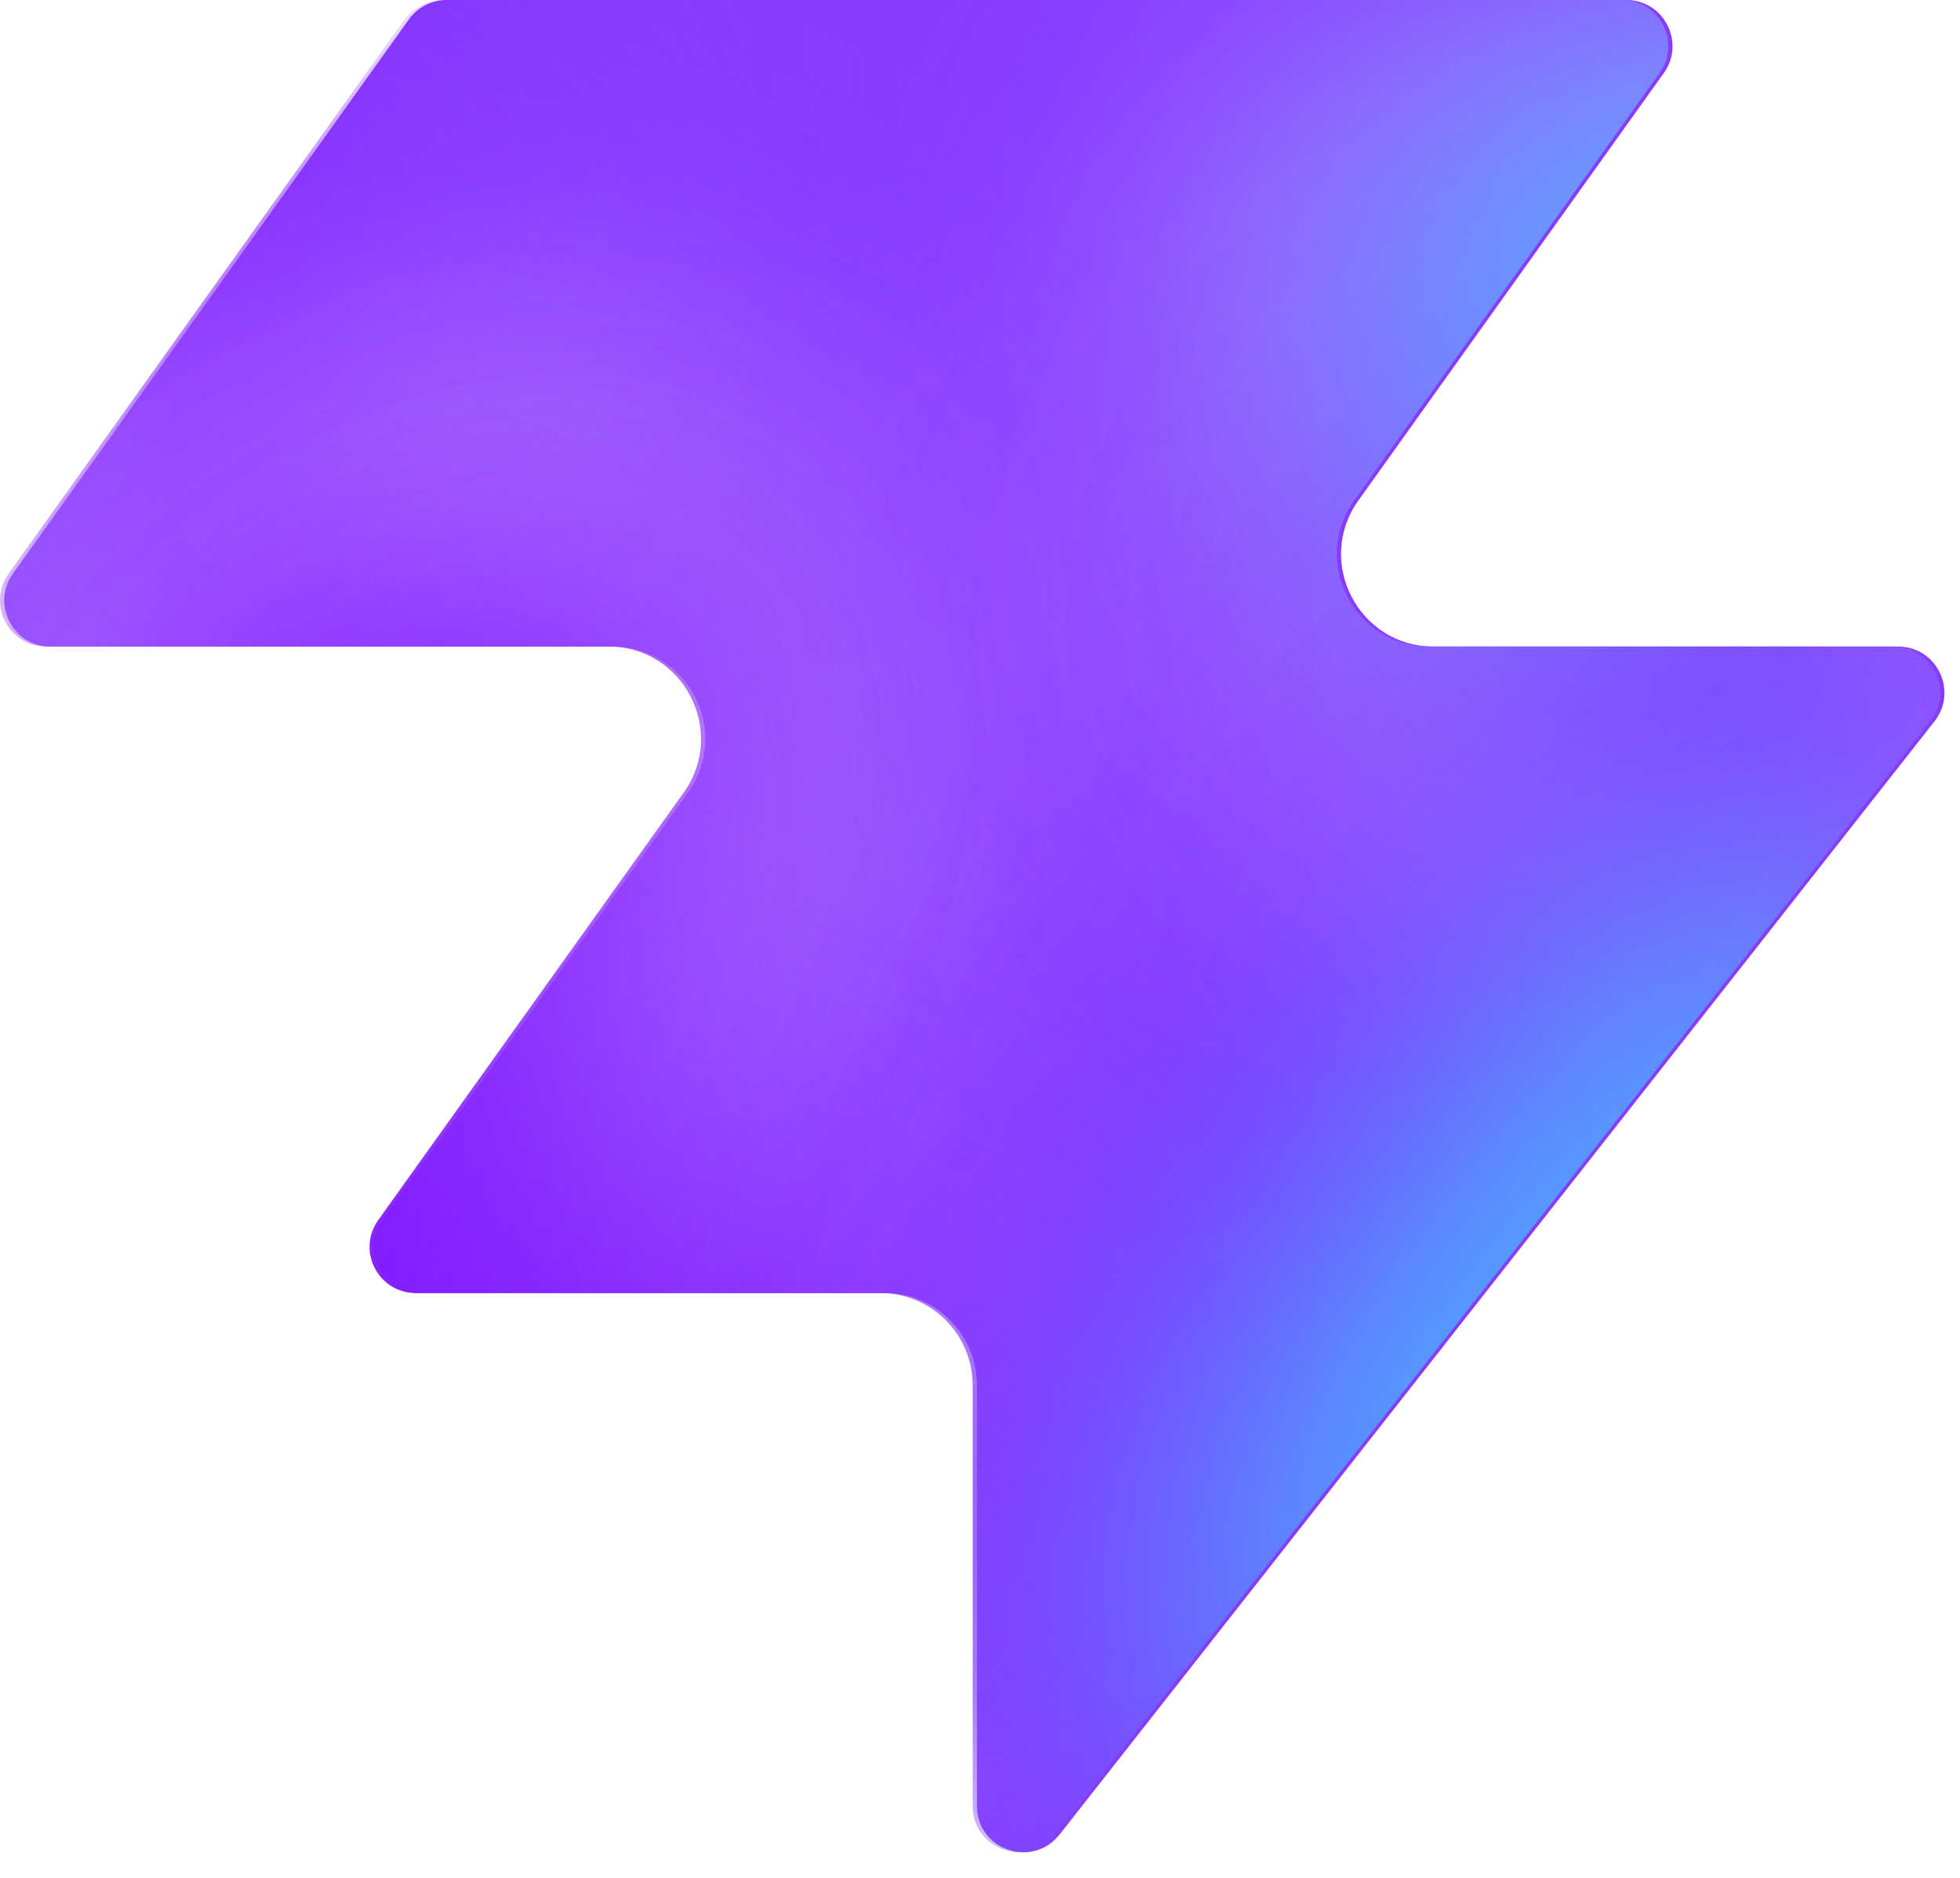
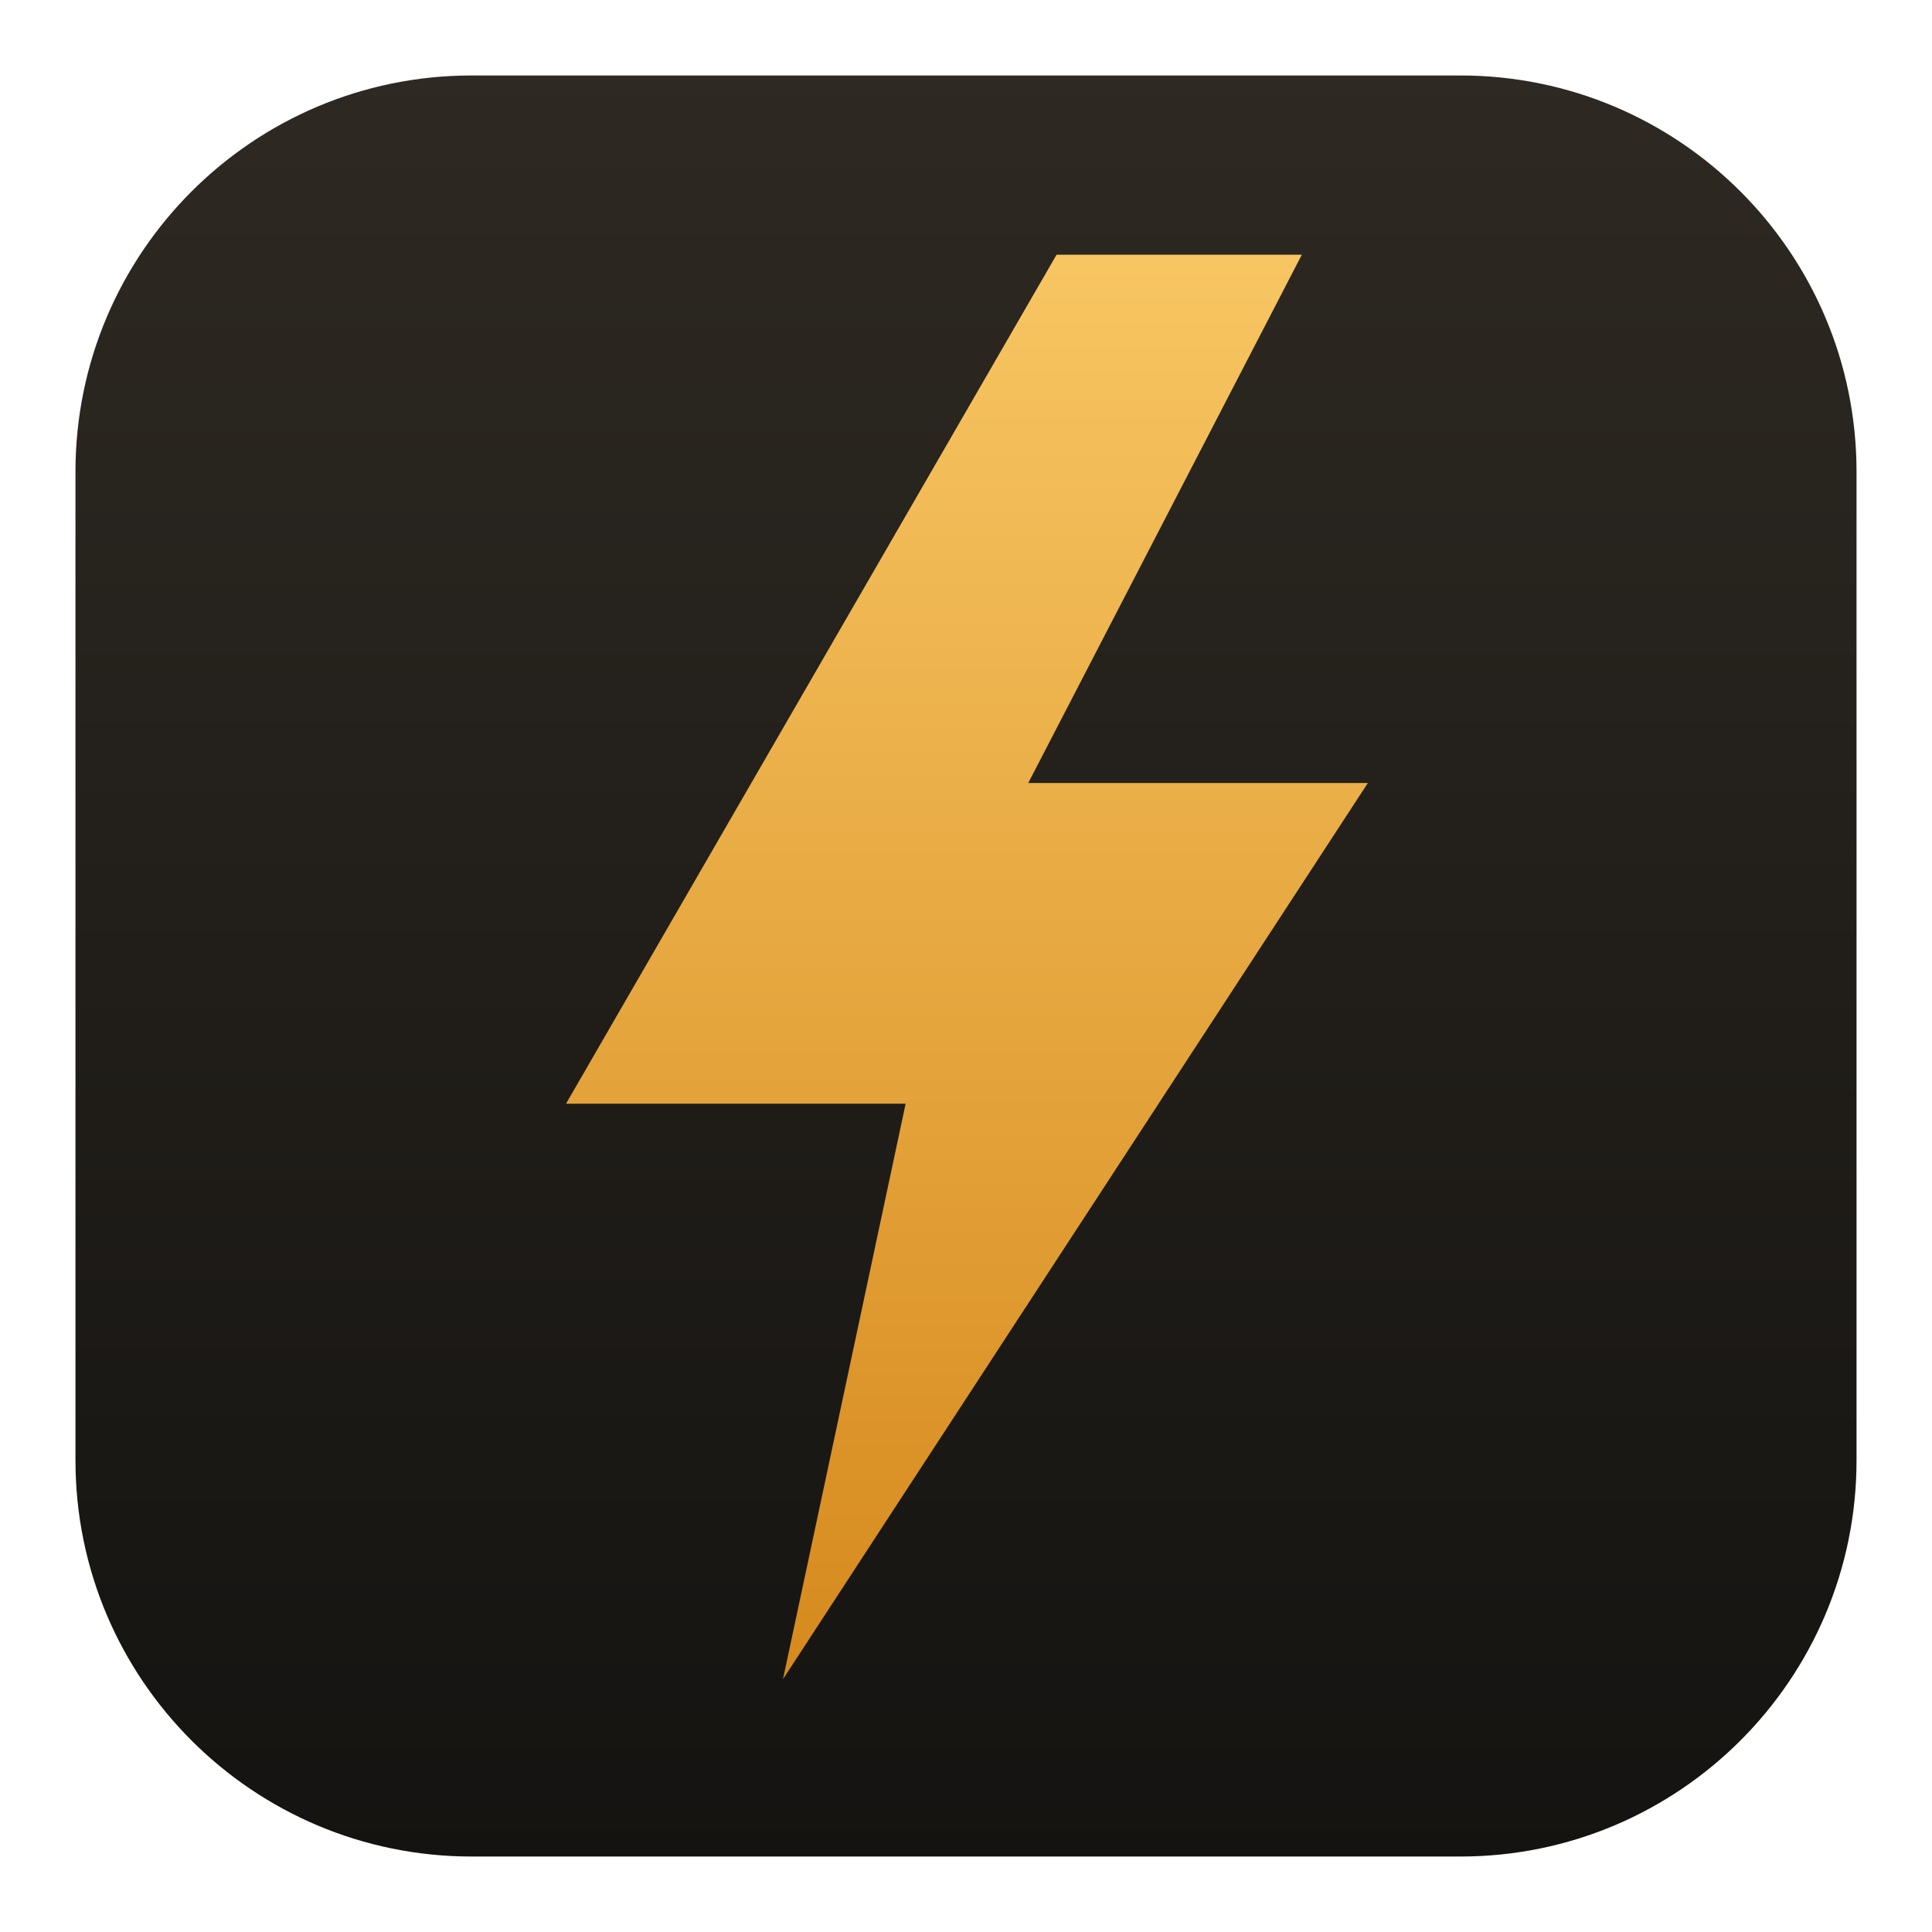
- <svg xmlns="http://www.w3.org/2000/svg" width="48" height="46" fill="none" viewBox="0 0 48 46">
-   <path fill="#863bff" d="M25.946 44.938c-.664.845-2.021.375-2.021-.698V33.937a2.26 2.26 0 0 0-2.262-2.262H10.287c-.92 0-1.456-1.04-.92-1.788l7.48-10.471c1.07-1.497 0-3.578-1.842-3.578H1.237c-.92 0-1.456-1.04-.92-1.788L10.013.474c.214-.297.556-.474.92-.474h28.894c.92 0 1.456 1.04.92 1.788l-7.48 10.471c-1.07 1.498 0 3.579 1.842 3.579h11.377c.943 0 1.473 1.088.89 1.83L25.947 44.94z" style="fill:#863bff;fill:color(display-p3 .525 .23 1);fill-opacity:1" />
-   <mask id="a" width="48" height="46" x="0" y="0" maskUnits="userSpaceOnUse" style="mask-type:alpha">
-     <path fill="#000" d="M25.842 44.938c-.664.844-2.021.375-2.021-.698V33.937a2.26 2.26 0 0 0-2.262-2.262H10.183c-.92 0-1.456-1.04-.92-1.788l7.48-10.471c1.07-1.498 0-3.579-1.842-3.579H1.133c-.92 0-1.456-1.04-.92-1.787L9.91.473c.214-.297.556-.474.92-.474h28.894c.92 0 1.456 1.04.92 1.788l-7.48 10.471c-1.07 1.498 0 3.578 1.842 3.578h11.377c.943 0 1.473 1.088.89 1.832L25.843 44.94z" style="fill:#000;fill-opacity:1" />
-   </mask>
-   <g mask="url(#a)">
-     <g filter="url(#b)">
-       <ellipse cx="5.508" cy="14.704" fill="#ede6ff" rx="5.508" ry="14.704" style="fill:#ede6ff;fill:color(display-p3 .927 .903 1);fill-opacity:1" transform="matrix(.00324 1 1 -.00324 -4.47 31.516)" />
-     </g>
-     <g filter="url(#c)">
-       <ellipse cx="10.399" cy="29.851" fill="#ede6ff" rx="10.399" ry="29.851" style="fill:#ede6ff;fill:color(display-p3 .927 .903 1);fill-opacity:1" transform="matrix(.00324 1 1 -.00324 -39.328 7.883)" />
-     </g>
-     <g filter="url(#d)">
-       <ellipse cx="5.508" cy="30.487" fill="#7e14ff" rx="5.508" ry="30.487" style="fill:#7e14ff;fill:color(display-p3 .492 .077 1);fill-opacity:1" transform="rotate(89.814 -25.913 -14.639)scale(1 -1)" />
-     </g>
-     <g filter="url(#e)">
-       <ellipse cx="5.508" cy="30.599" fill="#7e14ff" rx="5.508" ry="30.599" style="fill:#7e14ff;fill:color(display-p3 .492 .077 1);fill-opacity:1" transform="rotate(89.814 -32.644 -3.334)scale(1 -1)" />
-     </g>
-     <g filter="url(#f)">
-       <ellipse cx="5.508" cy="30.599" fill="#7e14ff" rx="5.508" ry="30.599" style="fill:#7e14ff;fill:color(display-p3 .492 .077 1);fill-opacity:1" transform="matrix(.00324 1 1 -.00324 -34.34 30.47)" />
-     </g>
-     <g filter="url(#g)">
-       <ellipse cx="14.072" cy="22.078" fill="#ede6ff" rx="14.072" ry="22.078" style="fill:#ede6ff;fill:color(display-p3 .927 .903 1);fill-opacity:1" transform="rotate(93.35 24.506 48.493)scale(-1 1)" />
-     </g>
-     <g filter="url(#h)">
-       <ellipse cx="3.47" cy="21.501" fill="#7e14ff" rx="3.47" ry="21.501" style="fill:#7e14ff;fill:color(display-p3 .492 .077 1);fill-opacity:1" transform="rotate(89.009 28.708 47.59)scale(-1 1)" />
-     </g>
-     <g filter="url(#i)">
-       <ellipse cx="3.47" cy="21.501" fill="#7e14ff" rx="3.47" ry="21.501" style="fill:#7e14ff;fill:color(display-p3 .492 .077 1);fill-opacity:1" transform="rotate(89.009 28.708 47.59)scale(-1 1)" />
-     </g>
-     <g filter="url(#j)">
-       <ellipse cx=".387" cy="8.972" fill="#7e14ff" rx="4.407" ry="29.108" style="fill:#7e14ff;fill:color(display-p3 .492 .077 1);fill-opacity:1" transform="rotate(39.51 .387 8.972)" />
-     </g>
-     <g filter="url(#k)">
-       <ellipse cx="47.523" cy="-6.092" fill="#7e14ff" rx="4.407" ry="29.108" style="fill:#7e14ff;fill:color(display-p3 .492 .077 1);fill-opacity:1" transform="rotate(37.892 47.523 -6.092)" />
-     </g>
-     <g filter="url(#l)">
-       <ellipse cx="41.412" cy="6.333" fill="#47bfff" rx="5.971" ry="9.665" style="fill:#47bfff;fill:color(display-p3 .28 .748 1);fill-opacity:1" transform="rotate(37.892 41.412 6.333)" />
-     </g>
-     <g filter="url(#m)">
-       <ellipse cx="-1.879" cy="38.332" fill="#7e14ff" rx="4.407" ry="29.108" style="fill:#7e14ff;fill:color(display-p3 .492 .077 1);fill-opacity:1" transform="rotate(37.892 -1.88 38.332)" />
-     </g>
-     <g filter="url(#n)">
-       <ellipse cx="-1.879" cy="38.332" fill="#7e14ff" rx="4.407" ry="29.108" style="fill:#7e14ff;fill:color(display-p3 .492 .077 1);fill-opacity:1" transform="rotate(37.892 -1.88 38.332)" />
-     </g>
-     <g filter="url(#o)">
-       <ellipse cx="35.651" cy="29.907" fill="#7e14ff" rx="4.407" ry="29.108" style="fill:#7e14ff;fill:color(display-p3 .492 .077 1);fill-opacity:1" transform="rotate(37.892 35.651 29.907)" />
-     </g>
-     <g filter="url(#p)">
-       <ellipse cx="38.418" cy="32.4" fill="#47bfff" rx="5.971" ry="15.297" style="fill:#47bfff;fill:color(display-p3 .28 .748 1);fill-opacity:1" transform="rotate(37.892 38.418 32.4)" />
-     </g>
-   </g>
+ <svg xmlns="http://www.w3.org/2000/svg" viewBox="0 0 1024 1024">
  <defs>
-     <filter id="b" width="60.045" height="41.654" x="-19.77" y="16.149" color-interpolation-filters="sRGB" filterUnits="userSpaceOnUse">
-       <feFlood flood-opacity="0" result="BackgroundImageFix" />
-       <feBlend in="SourceGraphic" in2="BackgroundImageFix" result="shape" />
-       <feGaussianBlur result="effect1_foregroundBlur_2002_17158" stdDeviation="7.659" />
-     </filter>
-     <filter id="c" width="90.34" height="51.437" x="-54.613" y="-7.533" color-interpolation-filters="sRGB" filterUnits="userSpaceOnUse">
-       <feFlood flood-opacity="0" result="BackgroundImageFix" />
-       <feBlend in="SourceGraphic" in2="BackgroundImageFix" result="shape" />
-       <feGaussianBlur result="effect1_foregroundBlur_2002_17158" stdDeviation="7.659" />
-     </filter>
-     <filter id="d" width="79.355" height="29.4" x="-49.64" y="2.03" color-interpolation-filters="sRGB" filterUnits="userSpaceOnUse">
-       <feFlood flood-opacity="0" result="BackgroundImageFix" />
-       <feBlend in="SourceGraphic" in2="BackgroundImageFix" result="shape" />
-       <feGaussianBlur result="effect1_foregroundBlur_2002_17158" stdDeviation="4.596" />
-     </filter>
-     <filter id="e" width="79.579" height="29.4" x="-45.045" y="20.029" color-interpolation-filters="sRGB" filterUnits="userSpaceOnUse">
-       <feFlood flood-opacity="0" result="BackgroundImageFix" />
-       <feBlend in="SourceGraphic" in2="BackgroundImageFix" result="shape" />
-       <feGaussianBlur result="effect1_foregroundBlur_2002_17158" stdDeviation="4.596" />
-     </filter>
-     <filter id="f" width="79.579" height="29.4" x="-43.513" y="21.178" color-interpolation-filters="sRGB" filterUnits="userSpaceOnUse">
-       <feFlood flood-opacity="0" result="BackgroundImageFix" />
-       <feBlend in="SourceGraphic" in2="BackgroundImageFix" result="shape" />
-       <feGaussianBlur result="effect1_foregroundBlur_2002_17158" stdDeviation="4.596" />
-     </filter>
-     <filter id="g" width="74.749" height="58.852" x="15.756" y="-17.901" color-interpolation-filters="sRGB" filterUnits="userSpaceOnUse">
-       <feFlood flood-opacity="0" result="BackgroundImageFix" />
-       <feBlend in="SourceGraphic" in2="BackgroundImageFix" result="shape" />
-       <feGaussianBlur result="effect1_foregroundBlur_2002_17158" stdDeviation="7.659" />
-     </filter>
-     <filter id="h" width="61.377" height="25.362" x="23.548" y="2.284" color-interpolation-filters="sRGB" filterUnits="userSpaceOnUse">
-       <feFlood flood-opacity="0" result="BackgroundImageFix" />
-       <feBlend in="SourceGraphic" in2="BackgroundImageFix" result="shape" />
-       <feGaussianBlur result="effect1_foregroundBlur_2002_17158" stdDeviation="4.596" />
-     </filter>
-     <filter id="i" width="61.377" height="25.362" x="23.548" y="2.284" color-interpolation-filters="sRGB" filterUnits="userSpaceOnUse">
-       <feFlood flood-opacity="0" result="BackgroundImageFix" />
-       <feBlend in="SourceGraphic" in2="BackgroundImageFix" result="shape" />
-       <feGaussianBlur result="effect1_foregroundBlur_2002_17158" stdDeviation="4.596" />
-     </filter>
-     <filter id="j" width="56.045" height="63.649" x="-27.636" y="-22.853" color-interpolation-filters="sRGB" filterUnits="userSpaceOnUse">
-       <feFlood flood-opacity="0" result="BackgroundImageFix" />
-       <feBlend in="SourceGraphic" in2="BackgroundImageFix" result="shape" />
-       <feGaussianBlur result="effect1_foregroundBlur_2002_17158" stdDeviation="4.596" />
-     </filter>
-     <filter id="k" width="54.814" height="64.646" x="20.116" y="-38.415" color-interpolation-filters="sRGB" filterUnits="userSpaceOnUse">
-       <feFlood flood-opacity="0" result="BackgroundImageFix" />
-       <feBlend in="SourceGraphic" in2="BackgroundImageFix" result="shape" />
-       <feGaussianBlur result="effect1_foregroundBlur_2002_17158" stdDeviation="4.596" />
-     </filter>
-     <filter id="l" width="33.541" height="35.313" x="24.641" y="-11.323" color-interpolation-filters="sRGB" filterUnits="userSpaceOnUse">
-       <feFlood flood-opacity="0" result="BackgroundImageFix" />
-       <feBlend in="SourceGraphic" in2="BackgroundImageFix" result="shape" />
-       <feGaussianBlur result="effect1_foregroundBlur_2002_17158" stdDeviation="4.596" />
-     </filter>
-     <filter id="m" width="54.814" height="64.646" x="-29.286" y="6.009" color-interpolation-filters="sRGB" filterUnits="userSpaceOnUse">
-       <feFlood flood-opacity="0" result="BackgroundImageFix" />
-       <feBlend in="SourceGraphic" in2="BackgroundImageFix" result="shape" />
-       <feGaussianBlur result="effect1_foregroundBlur_2002_17158" stdDeviation="4.596" />
-     </filter>
-     <filter id="n" width="54.814" height="64.646" x="-29.286" y="6.009" color-interpolation-filters="sRGB" filterUnits="userSpaceOnUse">
-       <feFlood flood-opacity="0" result="BackgroundImageFix" />
-       <feBlend in="SourceGraphic" in2="BackgroundImageFix" result="shape" />
-       <feGaussianBlur result="effect1_foregroundBlur_2002_17158" stdDeviation="4.596" />
-     </filter>
-     <filter id="o" width="54.814" height="64.646" x="8.244" y="-2.416" color-interpolation-filters="sRGB" filterUnits="userSpaceOnUse">
-       <feFlood flood-opacity="0" result="BackgroundImageFix" />
-       <feBlend in="SourceGraphic" in2="BackgroundImageFix" result="shape" />
-       <feGaussianBlur result="effect1_foregroundBlur_2002_17158" stdDeviation="4.596" />
-     </filter>
-     <filter id="p" width="39.409" height="43.623" x="18.713" y="10.588" color-interpolation-filters="sRGB" filterUnits="userSpaceOnUse">
-       <feFlood flood-opacity="0" result="BackgroundImageFix" />
-       <feBlend in="SourceGraphic" in2="BackgroundImageFix" result="shape" />
-       <feGaussianBlur result="effect1_foregroundBlur_2002_17158" stdDeviation="4.596" />
-     </filter>
+     <linearGradient id="f" x1="0" y1="0" x2="0" y2="1">
+       <stop offset="0" stop-color="#2E2922" />
+       <stop offset="1" stop-color="#141311" />
+     </linearGradient>
+     <linearGradient id="r" x1="0" y1="0" x2="0" y2="1">
+       <stop offset="0" stop-color="#F7C562" />
+       <stop offset="1" stop-color="#D68A1E" />
+     </linearGradient>
  </defs>
+   <rect x="40" y="40" width="944" height="944" rx="210" fill="url(#f)" />
+   <polygon points="560,135 300,585 480,585 415,890 725,415 545,415 690,135" fill="url(#r)" />
</svg>
